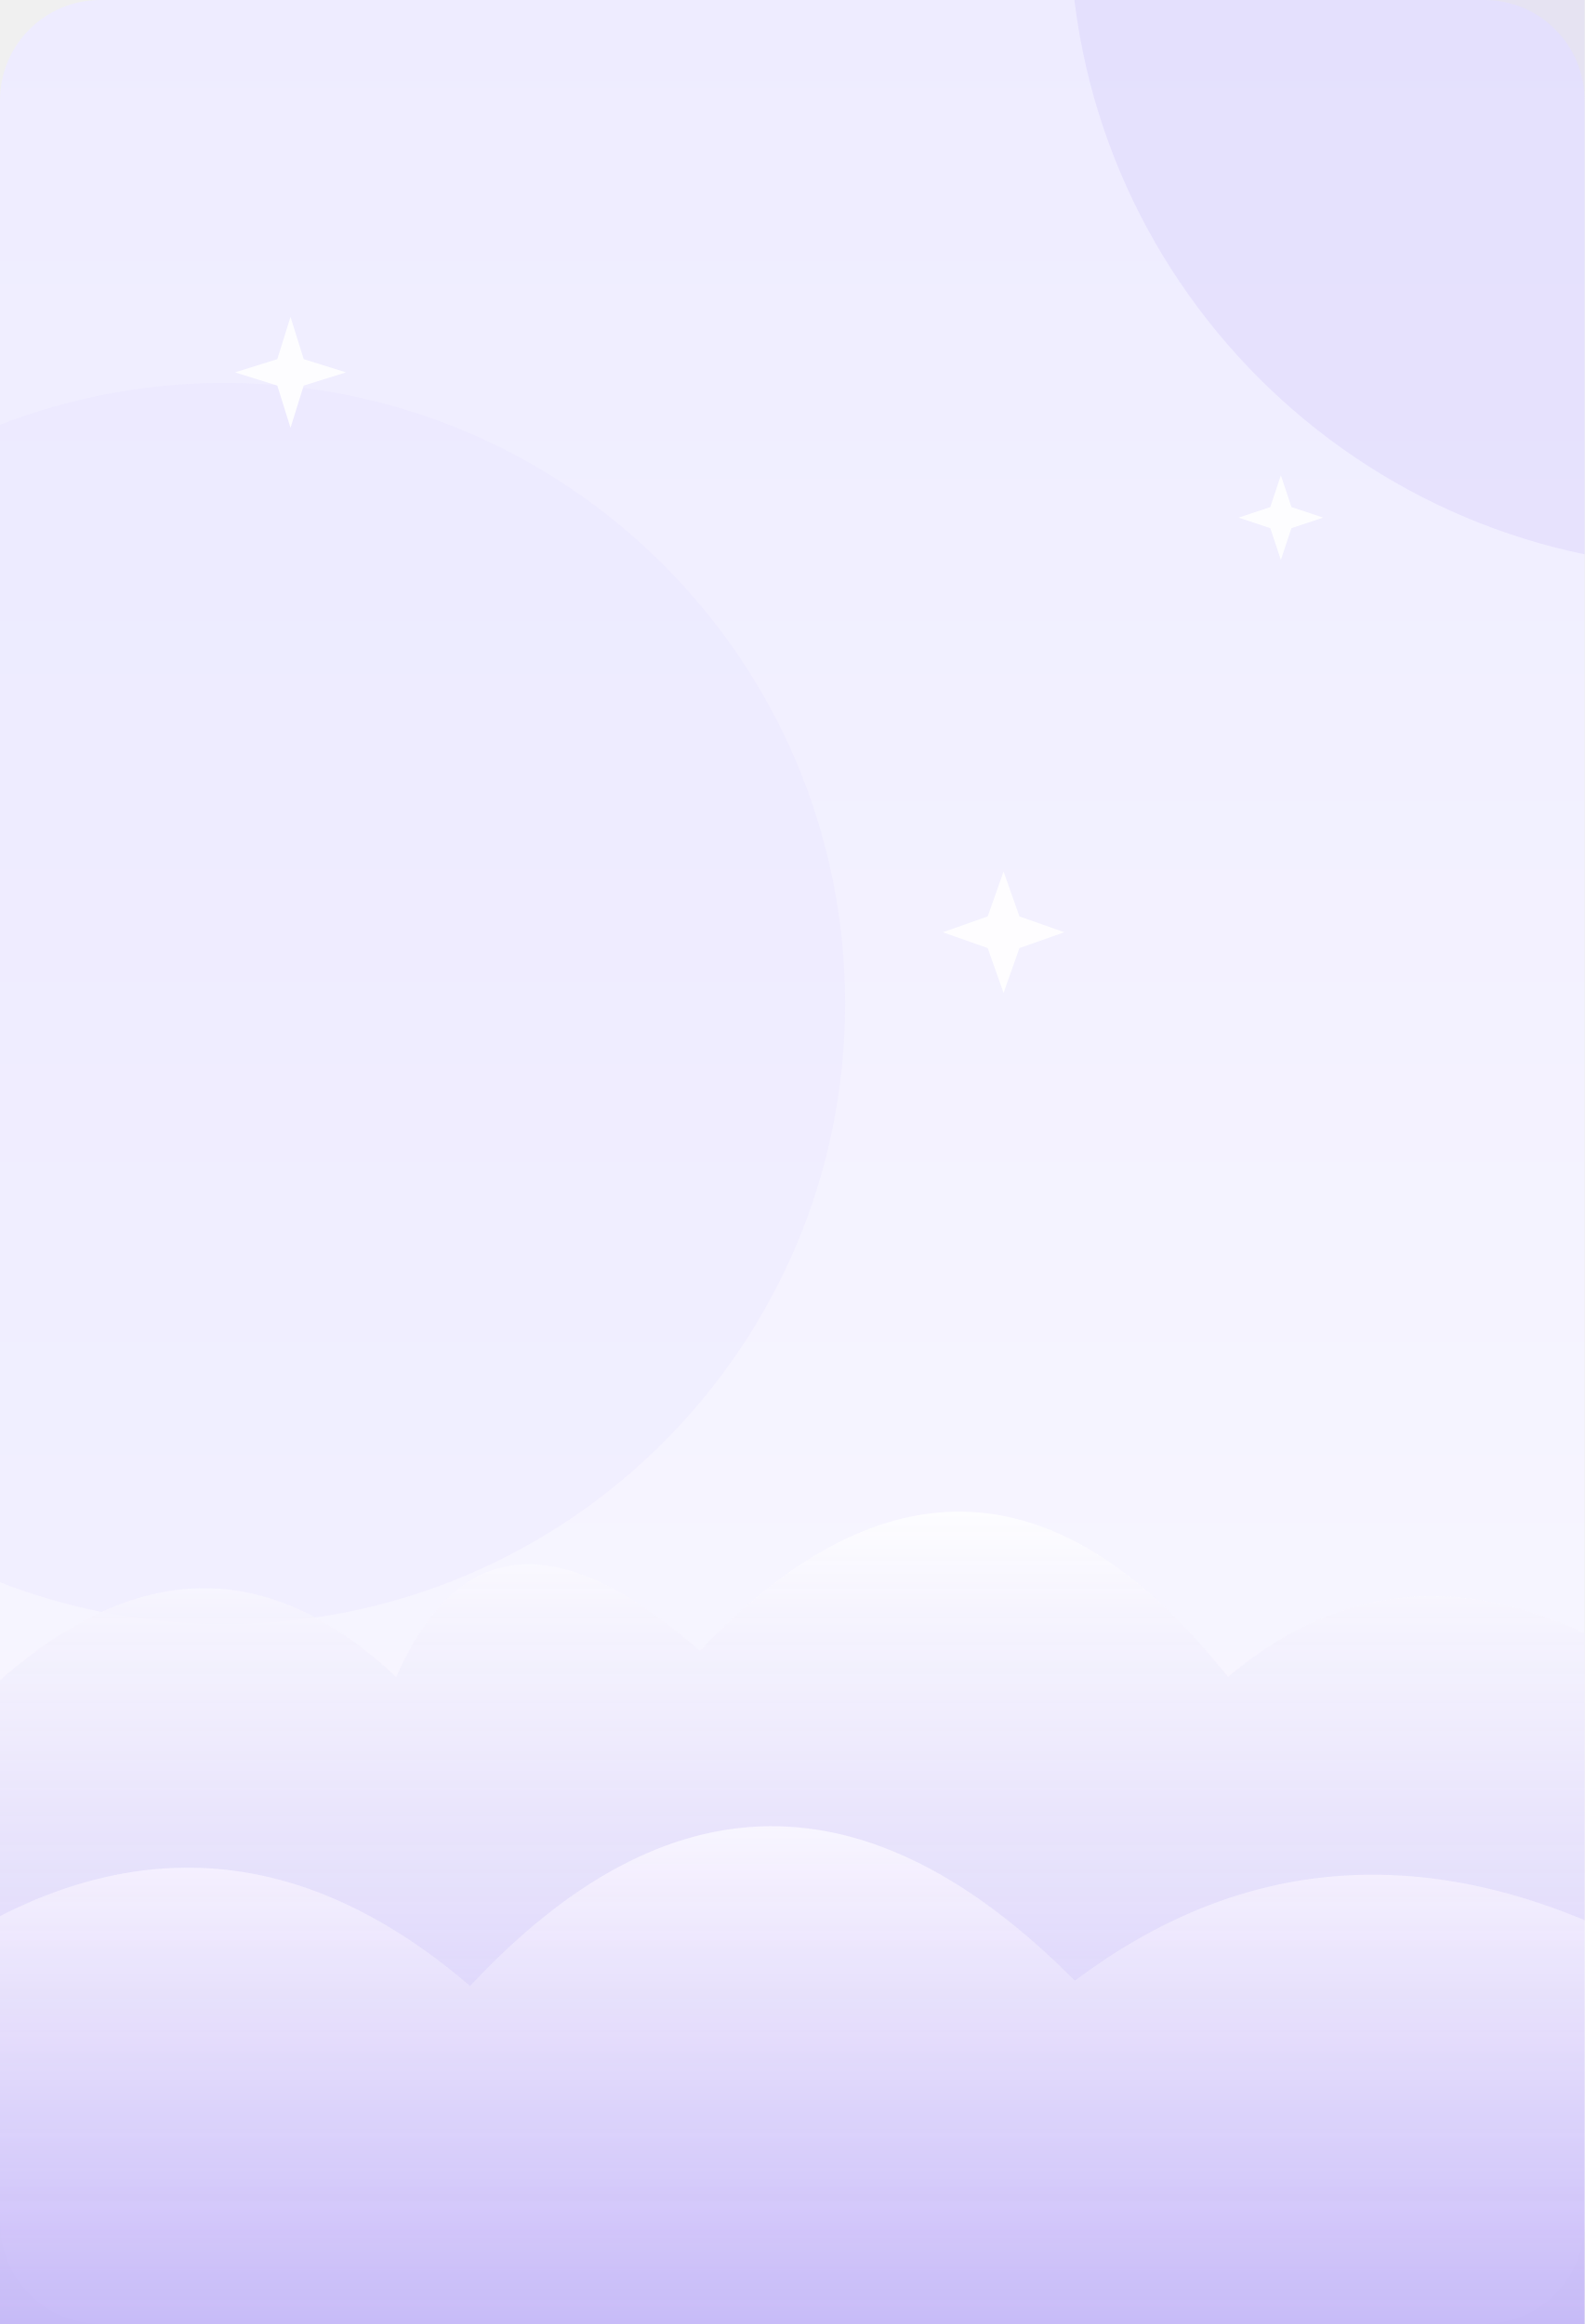
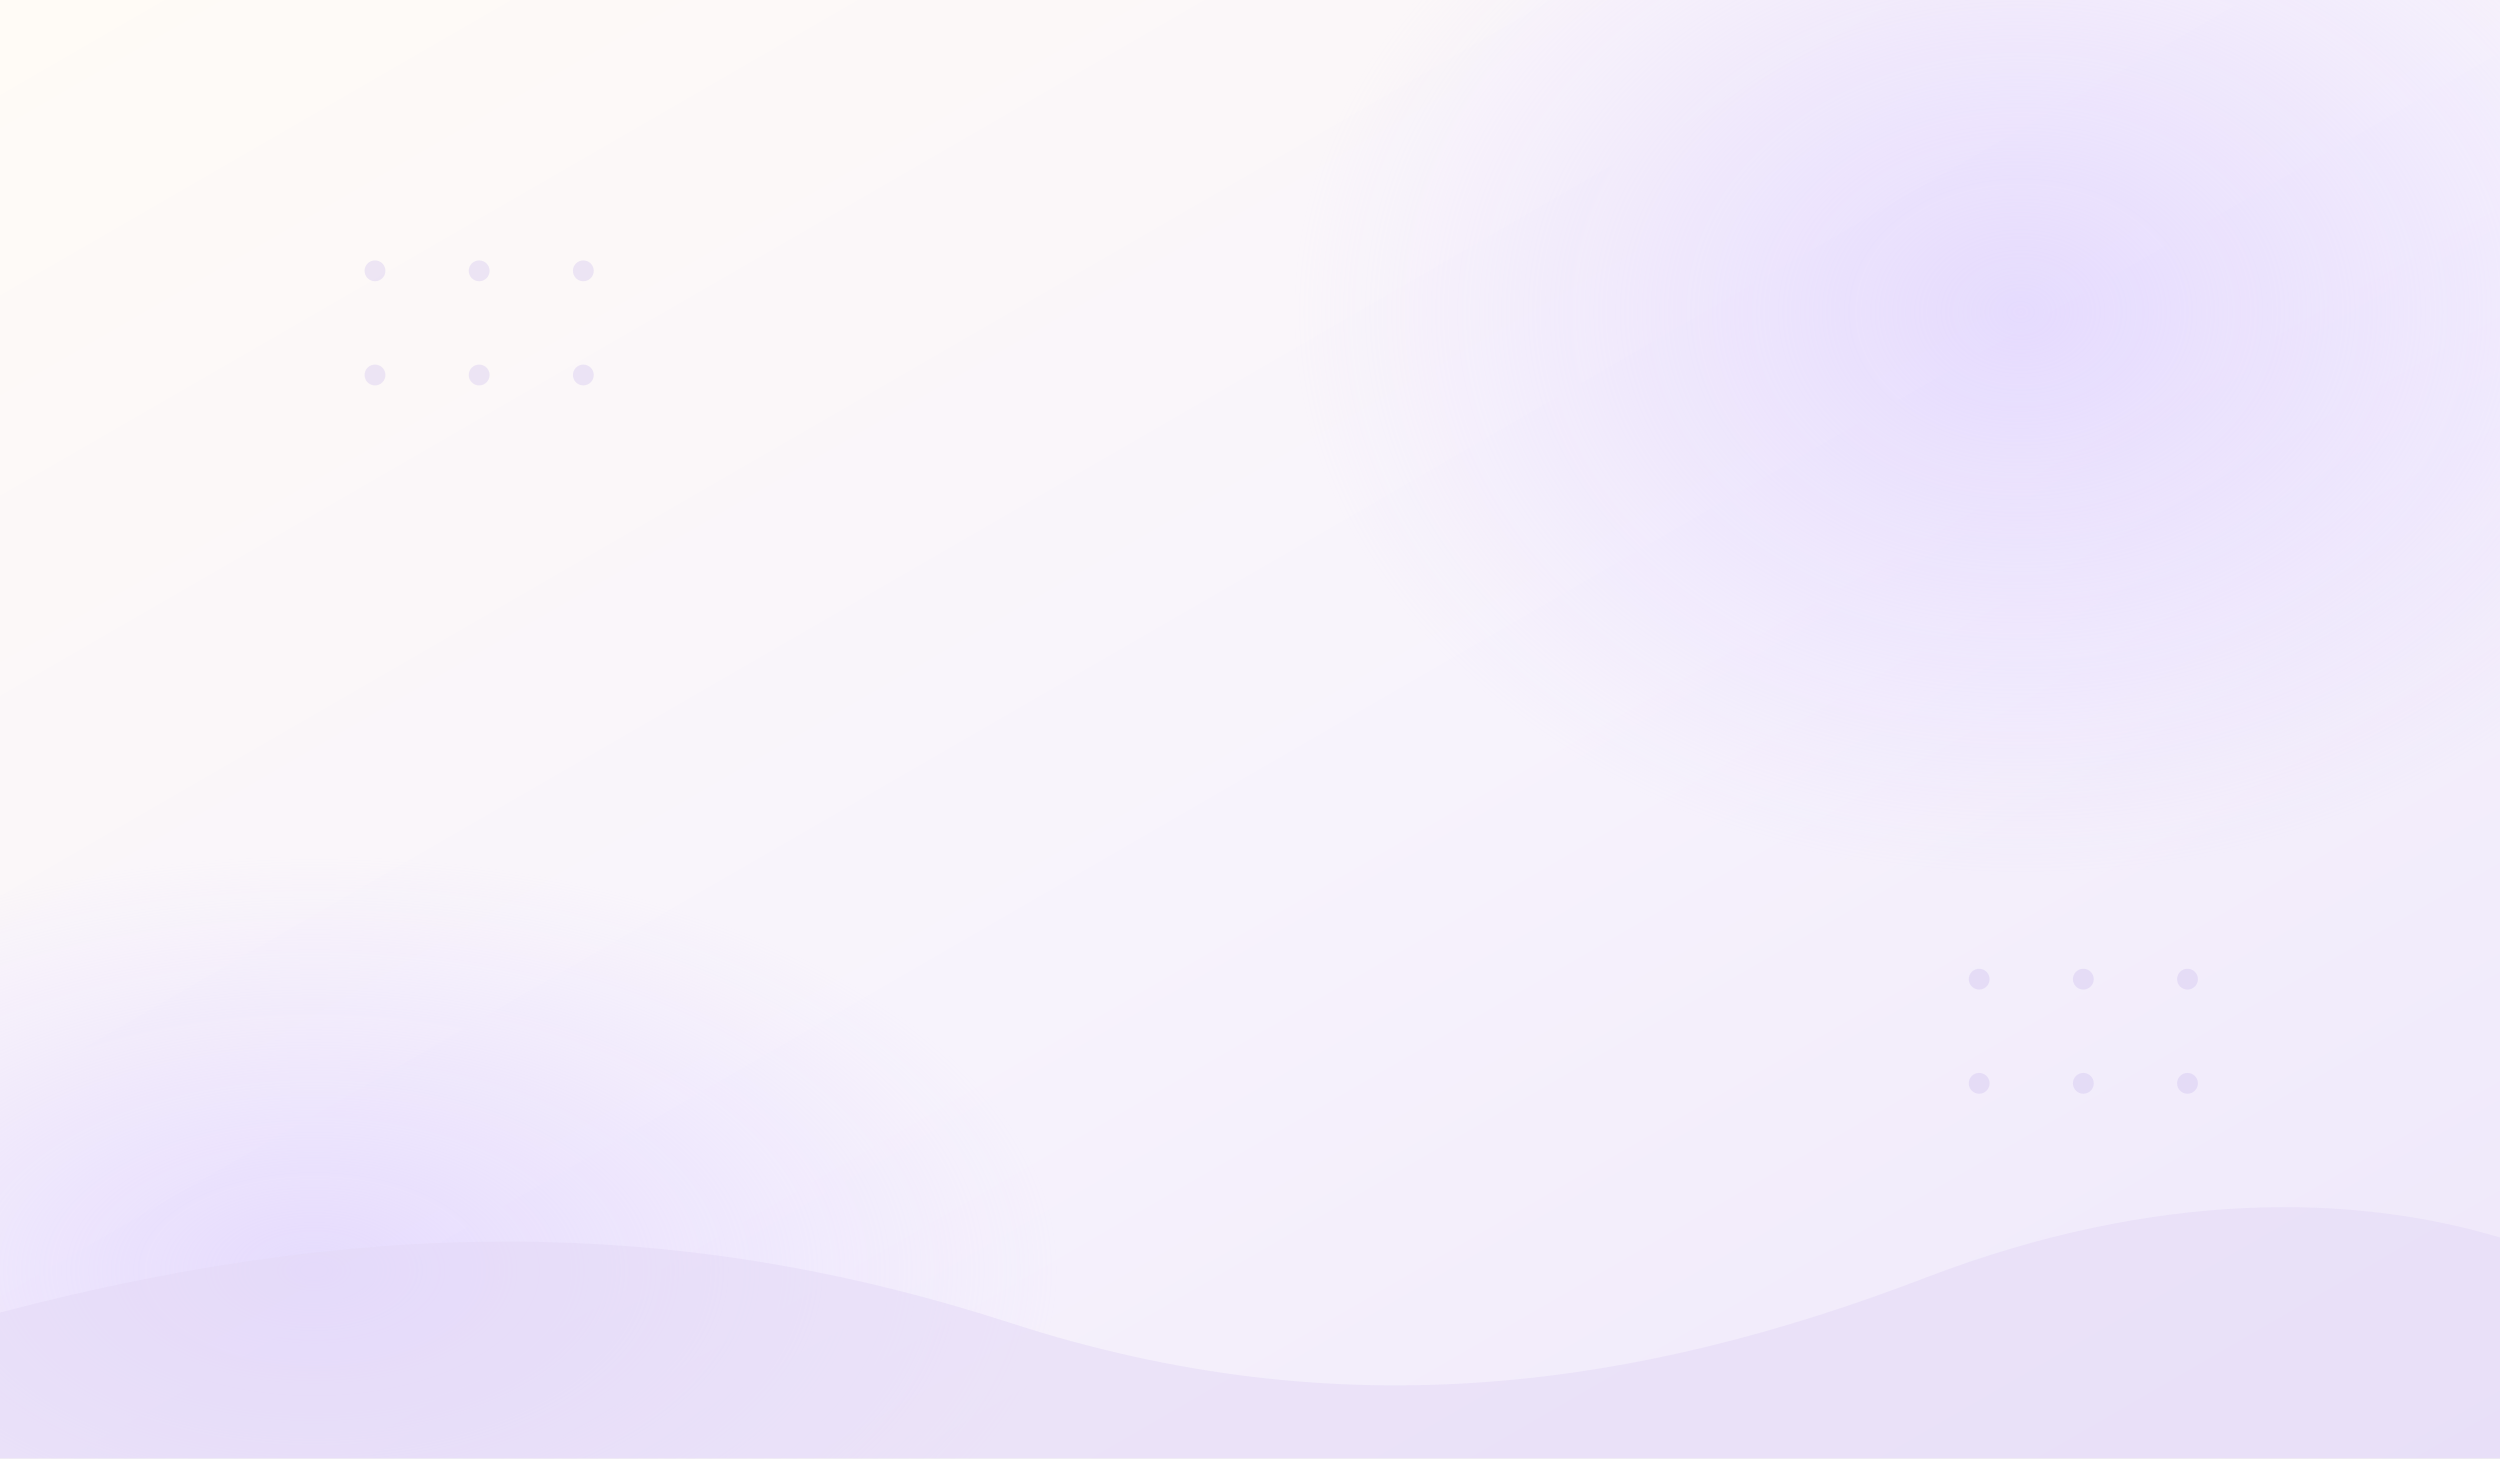
- <svg xmlns="http://www.w3.org/2000/svg" viewBox="0 0 600 880" preserveAspectRatio="xMidYMid slice">
+ <svg xmlns="http://www.w3.org/2000/svg" viewBox="0 0 1200 700" preserveAspectRatio="xMidYMid slice">
  <defs>
-     <linearGradient id="sky" x2="0" y2="1">
-       <stop stop-color="#eeecff" />
-       <stop offset="1" stop-color="#faf9ff" />
+     <linearGradient id="base" x2="1" y2="1">
+       <stop stop-color="#FFFBF6" />
+       <stop offset=".55" stop-color="#F7F3FC" />
+       <stop offset="1" stop-color="#EEE7FA" />
    </linearGradient>
-     <linearGradient id="cloud1" x2="0" y2="1">
-       <stop stop-color="#ffffff" stop-opacity=".86" />
-       <stop offset="1" stop-color="#b8a8f5" stop-opacity=".74" />
-     </linearGradient>
-     <linearGradient id="cloud2" x2="0" y2="1">
-       <stop stop-color="#f9f7ff" stop-opacity=".92" />
-       <stop offset="1" stop-color="#b8a8f5" stop-opacity=".85" />
-     </linearGradient>
-     <filter id="softshadow" x="-60%" y="-60%" width="220%" height="240%">
-       <feDropShadow dx="0" dy="13" stdDeviation="14" flood-color="#6254ac" flood-opacity=".26" />
-     </filter>
+     <radialGradient id="mist">
+       <stop stop-color="#DCCEFF" stop-opacity=".65" />
+       <stop offset="1" stop-color="#DCCEFF" stop-opacity="0" />
+     </radialGradient>
  </defs>
-   <rect x="0" y="0" width="600" height="880" rx="38" fill="url(#sky)" />
-   <circle cx="650" cy="-30" r="245" fill="#c8baf9" opacity=".25" />
-   <circle cx="85" cy="380" r="235" fill="#e3dcff" opacity=".24" />
-   <g fill="#fff" opacity=".89">
-     <path d="m110 120 5 16 16 5-16 5-5 16-5-16-16-5 16-5z" />
-     <path d="m485 180 4 12 12 4-12 4-4 12-4-12-12-4 12-4z" />
-     <path d="m380 330 6 17 17 6-17 6-6 17-6-17-17-6 17-6z" />
+   <rect width="1200" height="700" fill="url(#base)" />
+   <ellipse cx="970" cy="150" rx="350" ry="270" fill="url(#mist)" />
+   <ellipse cx="150" cy="610" rx="360" ry="200" fill="url(#mist)" />
+   <g fill="#BBA8E8" opacity=".25">
+     <circle cx="180" cy="130" r="5" />
+     <circle cx="230" cy="130" r="5" />
+     <circle cx="280" cy="130" r="5" />
+     <circle cx="180" cy="180" r="5" />
+     <circle cx="230" cy="180" r="5" />
+     <circle cx="280" cy="180" r="5" />
+     <circle cx="950" cy="470" r="5" />
+     <circle cx="1000" cy="470" r="5" />
+     <circle cx="1050" cy="470" r="5" />
+     <circle cx="950" cy="520" r="5" />
+     <circle cx="1000" cy="520" r="5" />
+     <circle cx="1050" cy="520" r="5" />
  </g>
-   <g opacity=".95">
-     <path d="M-40 680 Q60 550 150 635 Q185 555 265 625 Q370 515 465 635 Q545 567 650 650L650 900H-40Z" fill="url(#cloud1)" />
-     <path d="M-60 768 Q65 655 178 752 Q290 632 407 750 Q520 665 660 760L660 920H-60Z" fill="url(#cloud2)" />
-   </g>
+   <path d="M0 630c190-50 340-42 485 5 160 52 302 31 440-22 110-42 205-40 275-19v106H0Z" fill="#E4D9F6" opacity=".55" />
</svg>
